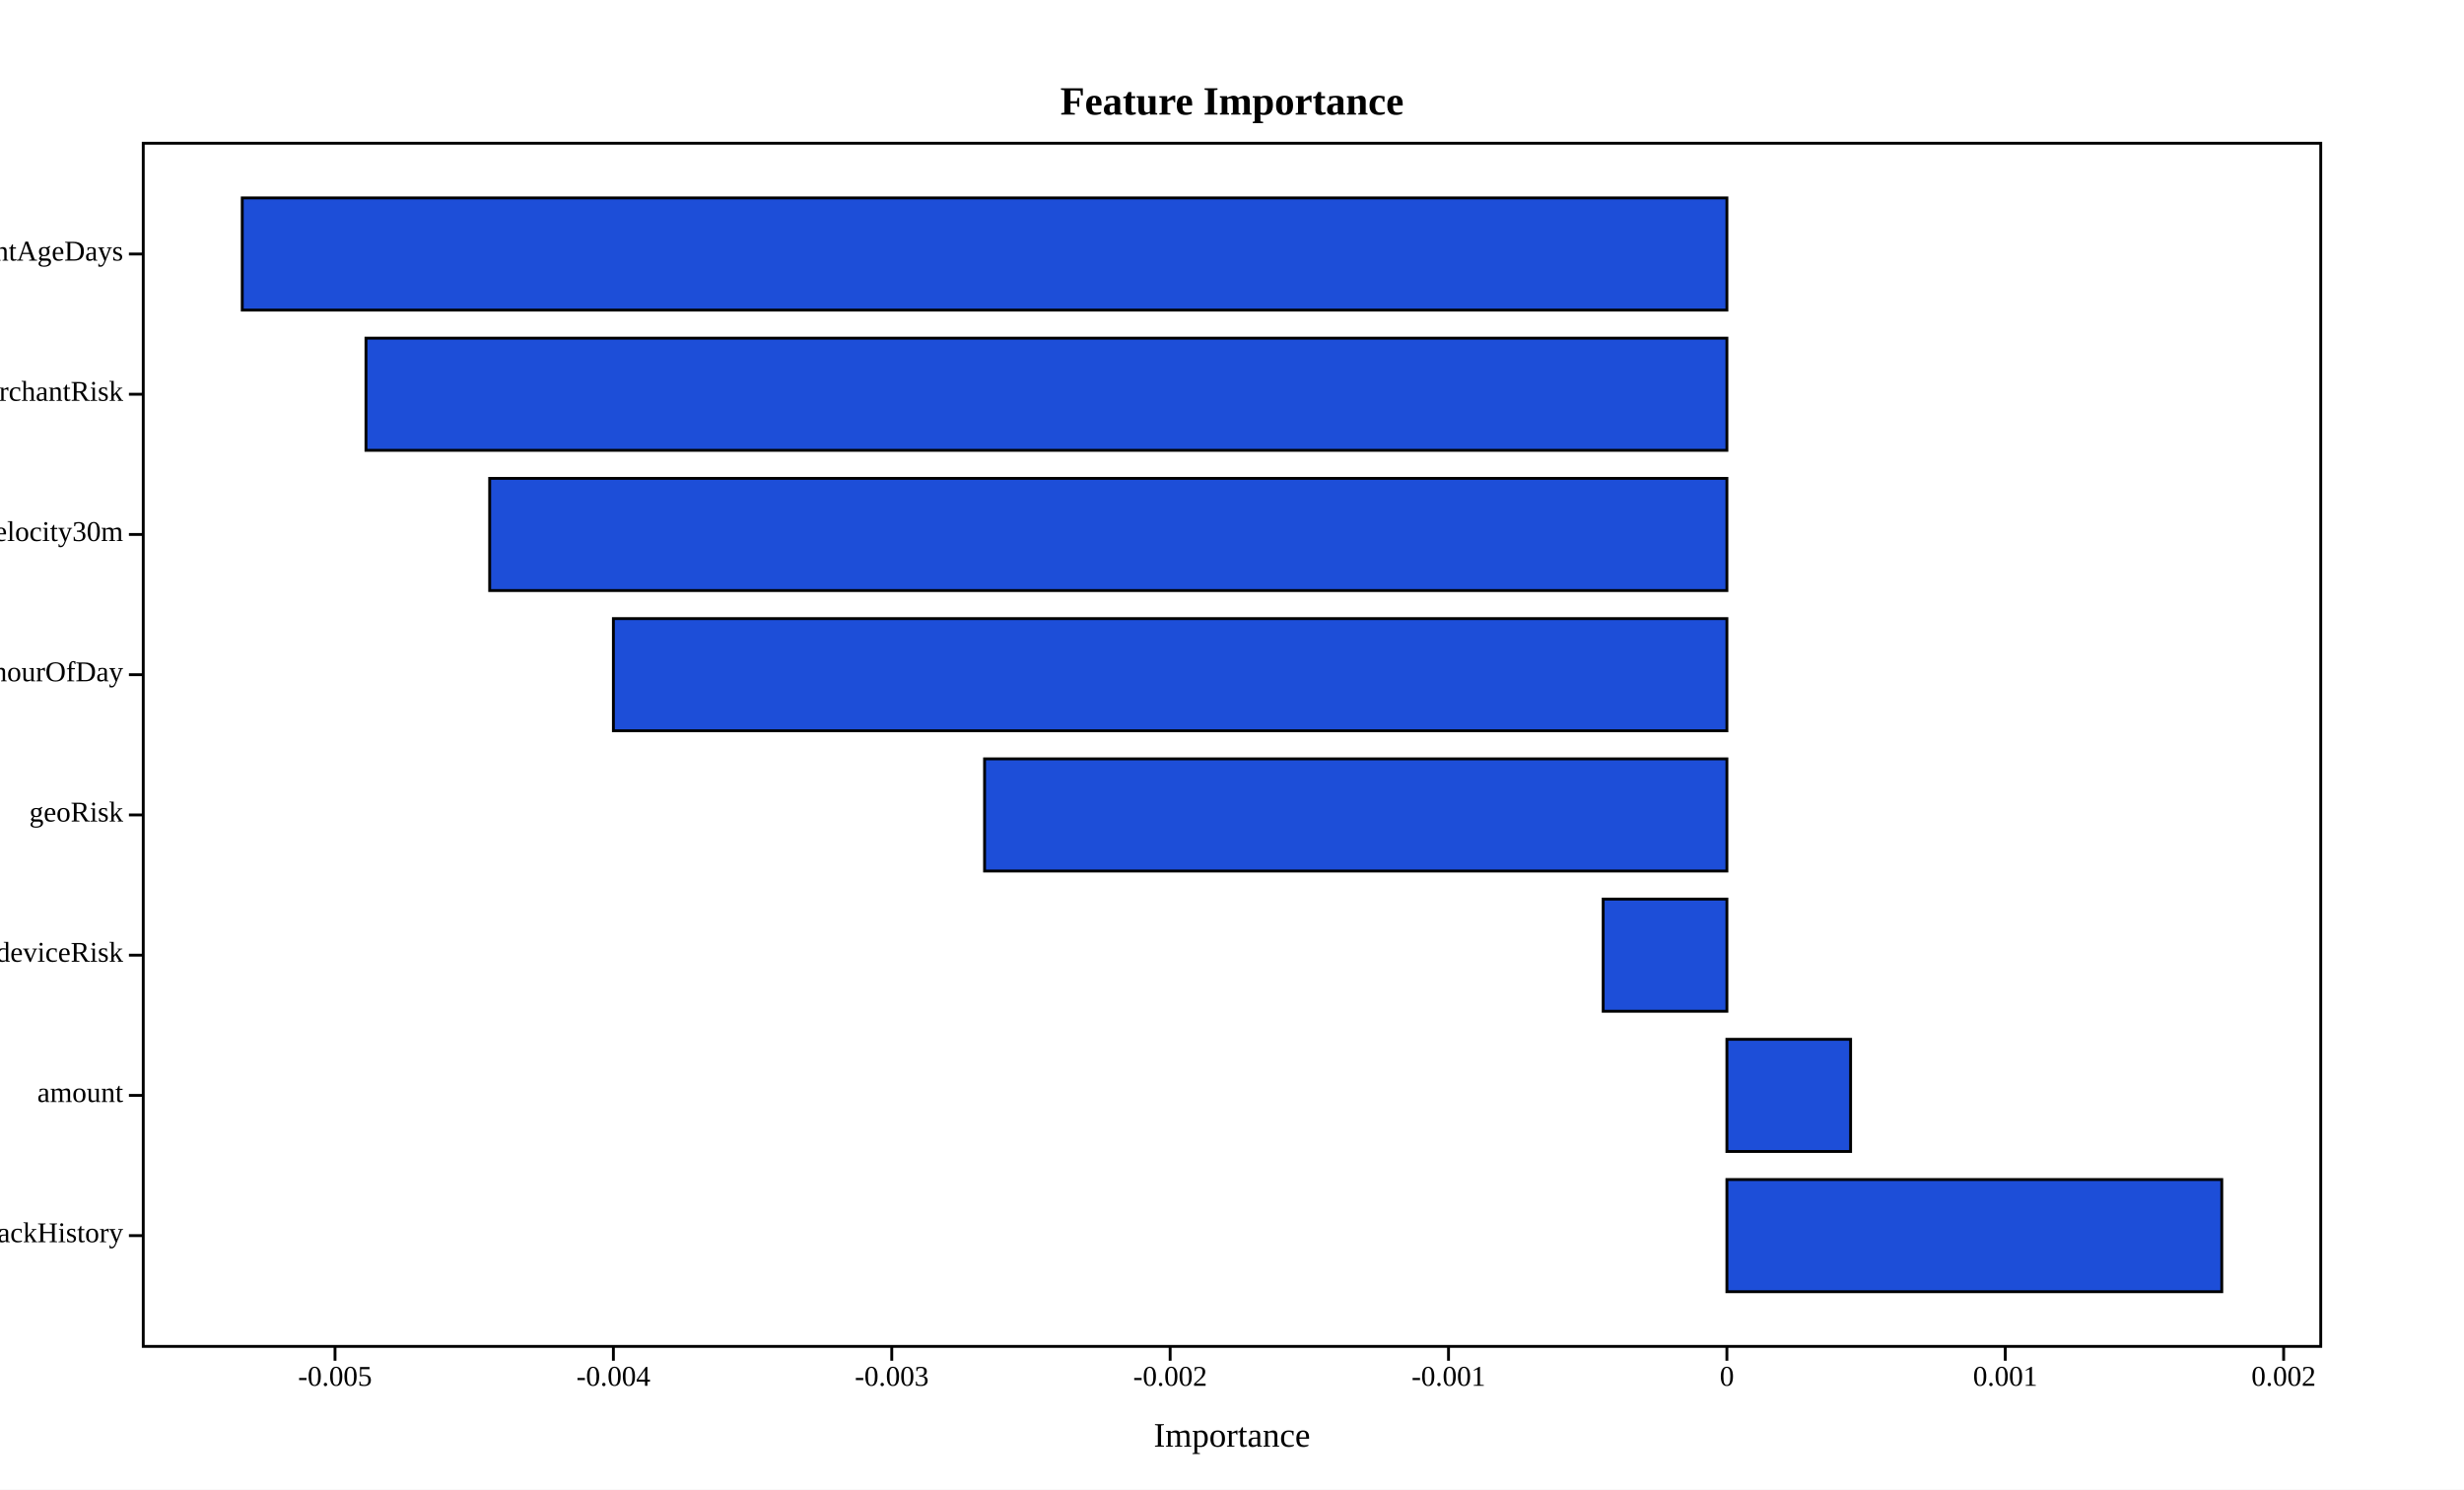
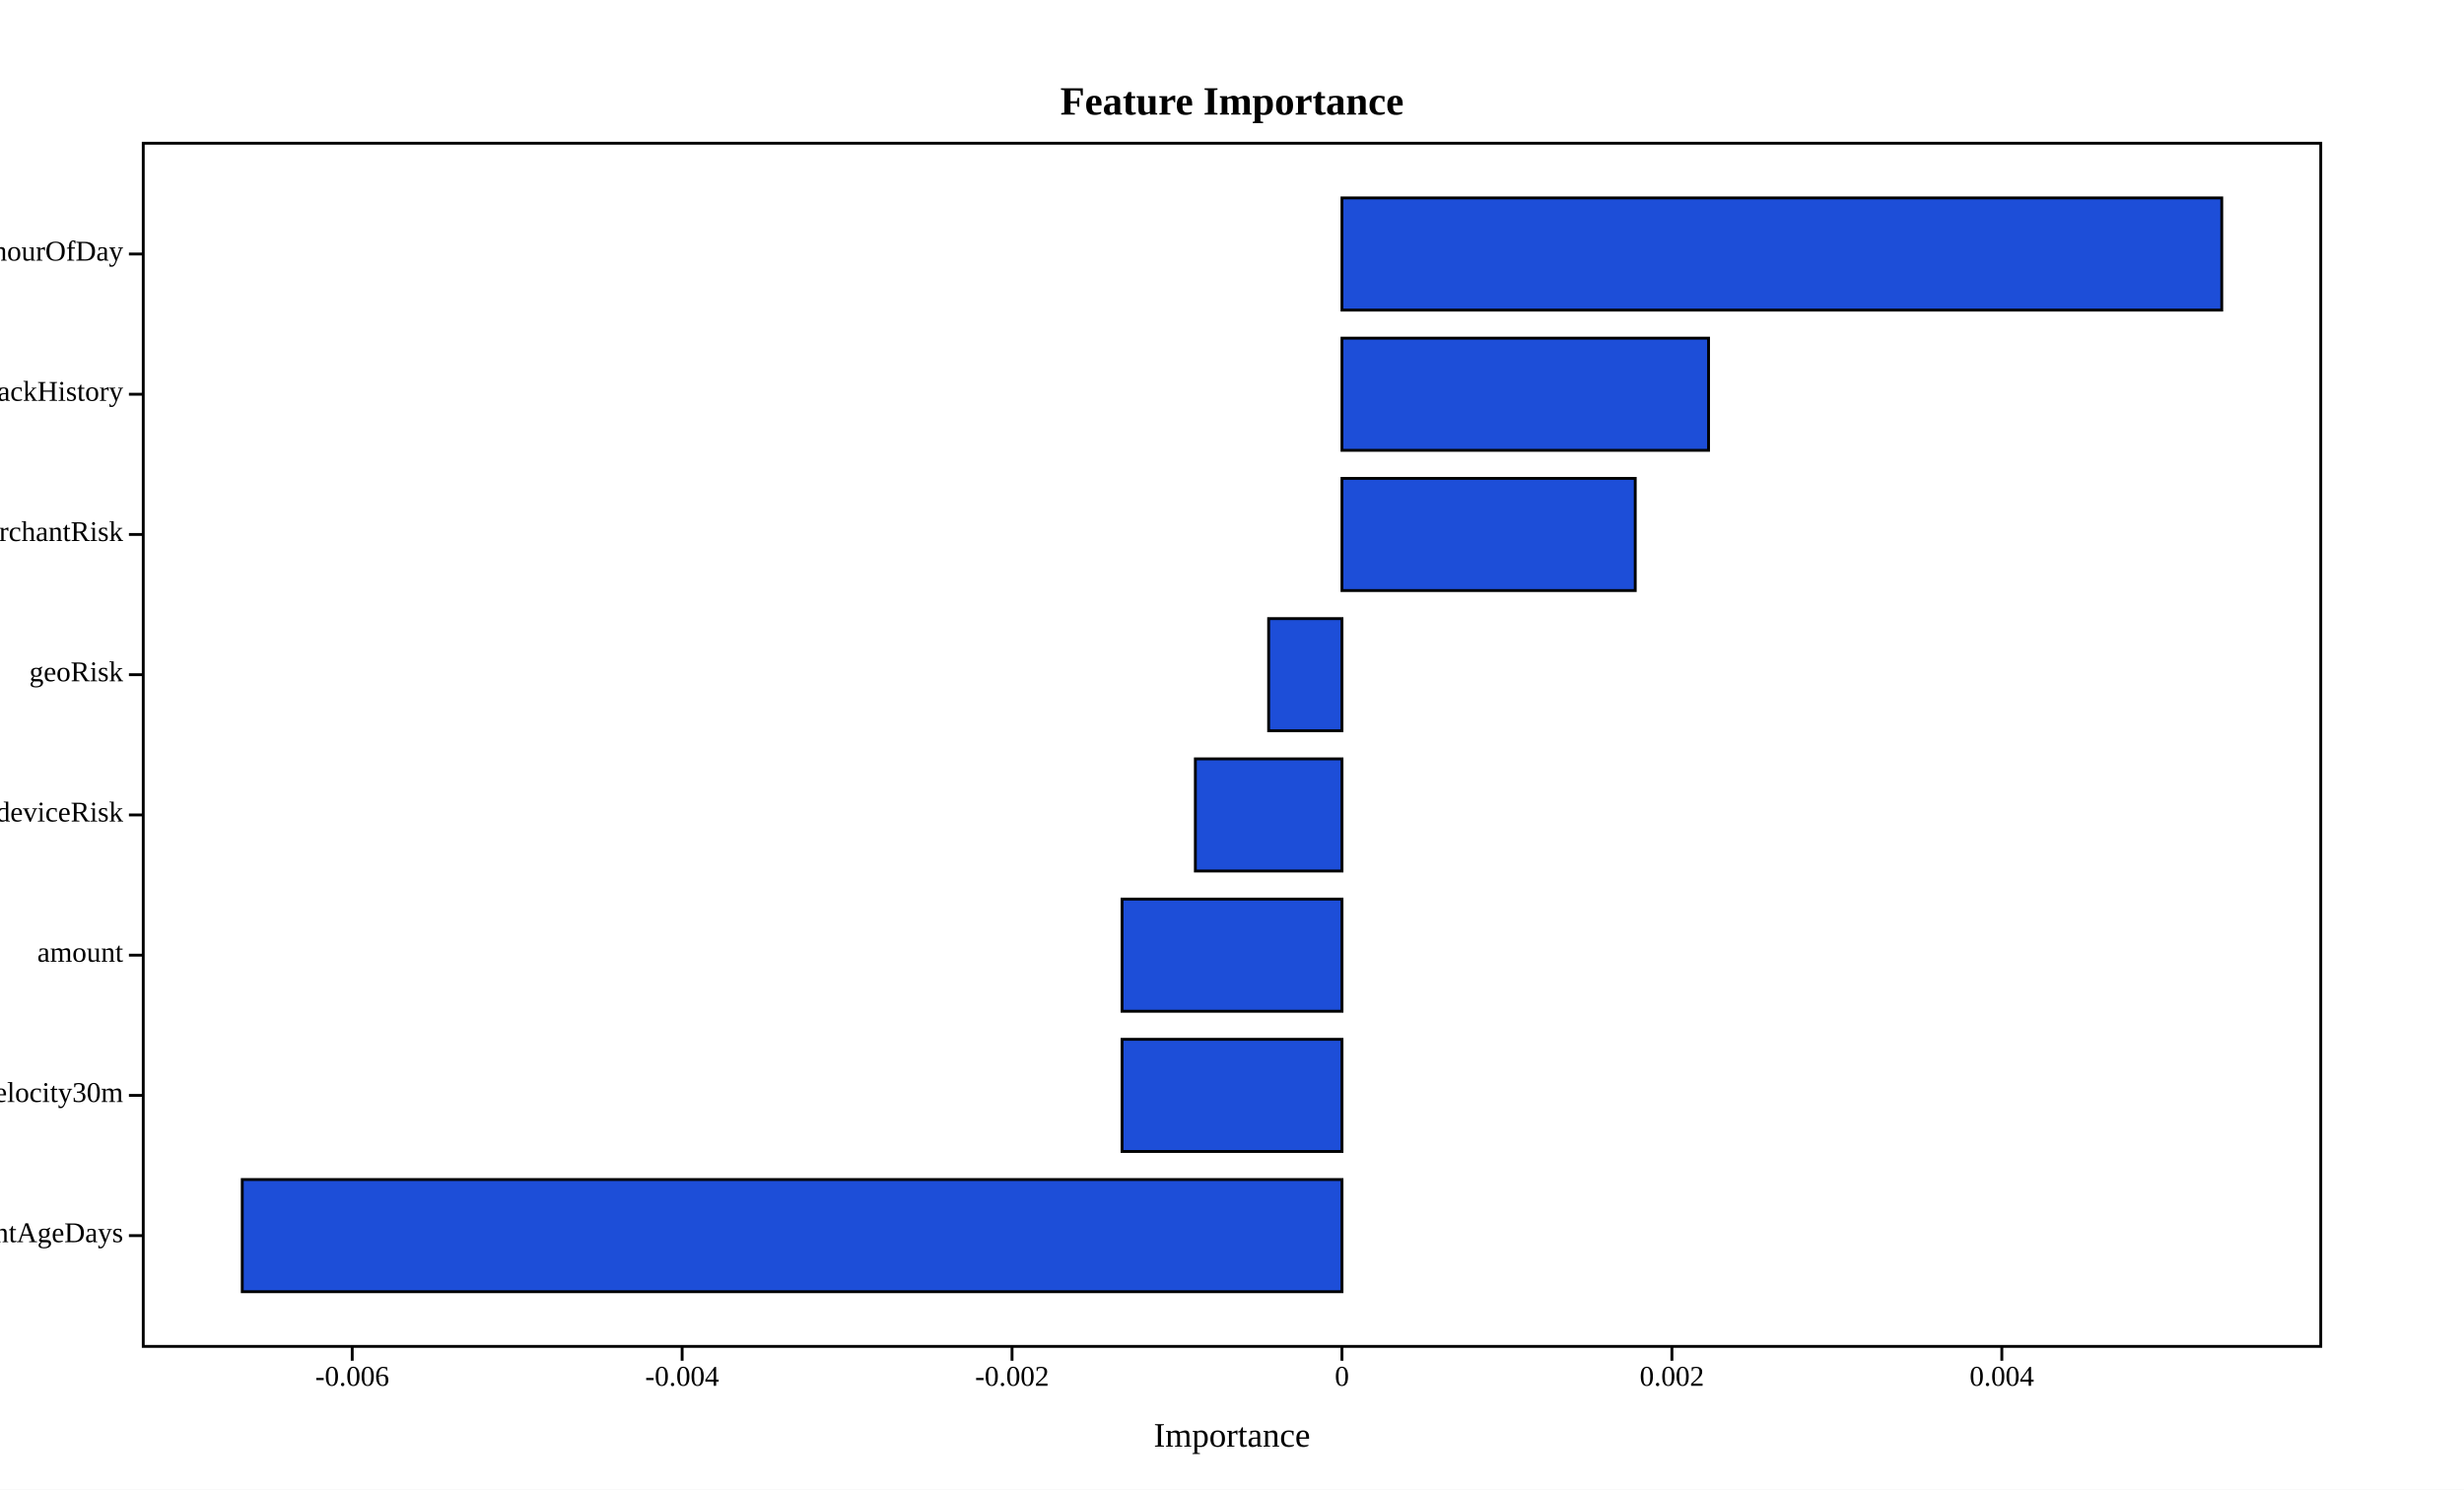
<svg xmlns="http://www.w3.org/2000/svg" width="860" height="520" viewBox="0 0 860 520">
  <rect x="0" y="0" width="860" height="520" fill="#ffffff" />
  <rect x="50" y="50" width="760" height="420" fill="#ffffff" stroke="#000" />
  <clipPath id="dbclip-50-50-760-420">
    <path d="M50 50 L810 50 L810 470 L50 470 Z" />
  </clipPath>
  <g clip-path="url(#dbclip-50-50-760-420)">
-     <rect x="602.73" y="411.75" width="172.73" height="39.16" fill="#1d4ed8" stroke="#000000" />
-     <rect x="602.73" y="362.80" width="43.18" height="39.16" fill="#1d4ed8" stroke="#000000" />
-     <rect x="559.55" y="313.85" width="43.18" height="39.16" fill="#1d4ed8" stroke="#000000" />
-     <rect x="343.64" y="264.90" width="259.09" height="39.16" fill="#1d4ed8" stroke="#000000" />
-     <rect x="214.09" y="215.94" width="388.64" height="39.16" fill="#1d4ed8" stroke="#000000" />
-     <rect x="170.91" y="166.99" width="431.82" height="39.16" fill="#1d4ed8" stroke="#000000" />
-     <rect x="127.73" y="118.04" width="475.00" height="39.16" fill="#1d4ed8" stroke="#000000" />
-     <rect x="84.55" y="69.09" width="518.18" height="39.16" fill="#1d4ed8" stroke="#000000" />
+     <rect x="468.38" y="69.09" width="307.07" height="39.16" fill="#1d4ed8" stroke="#000000" />
+     <rect x="468.38" y="118.04" width="127.95" height="39.16" fill="#1d4ed8" stroke="#000000" />
+     <rect x="468.38" y="166.99" width="102.36" height="39.16" fill="#1d4ed8" stroke="#000000" />
+     <rect x="442.79" y="215.94" width="25.59" height="39.16" fill="#1d4ed8" stroke="#000000" />
+     <rect x="417.21" y="264.90" width="51.18" height="39.16" fill="#1d4ed8" stroke="#000000" />
+     <rect x="391.62" y="313.85" width="76.77" height="39.16" fill="#1d4ed8" stroke="#000000" />
+     <rect x="391.62" y="362.80" width="76.77" height="39.16" fill="#1d4ed8" stroke="#000000" />
+     <rect x="84.55" y="411.75" width="383.84" height="39.16" fill="#1d4ed8" stroke="#000000" />
  </g>
-   <line class="x-tick" x1="116.93" y1="470.00" x2="116.93" y2="475.00" stroke="#000" />
-   <text class="tick-label tick-label-x" x="116.93" y="477.00" text-anchor="middle" dominant-baseline="hanging" font-size="10" fill="#000">-0.005</text>
-   <line class="x-tick" x1="214.09" y1="470.00" x2="214.09" y2="475.00" stroke="#000" />
-   <text class="tick-label tick-label-x" x="214.09" y="477.00" text-anchor="middle" dominant-baseline="hanging" font-size="10" fill="#000">-0.004</text>
-   <line class="x-tick" x1="311.25" y1="470.00" x2="311.25" y2="475.00" stroke="#000" />
-   <text class="tick-label tick-label-x" x="311.25" y="477.00" text-anchor="middle" dominant-baseline="hanging" font-size="10" fill="#000">-0.003</text>
-   <line class="x-tick" x1="408.41" y1="470.00" x2="408.41" y2="475.00" stroke="#000" />
-   <text class="tick-label tick-label-x" x="408.41" y="477.00" text-anchor="middle" dominant-baseline="hanging" font-size="10" fill="#000">-0.002</text>
-   <line class="x-tick" x1="505.57" y1="470.00" x2="505.57" y2="475.00" stroke="#000" />
-   <text class="tick-label tick-label-x" x="505.57" y="477.00" text-anchor="middle" dominant-baseline="hanging" font-size="10" fill="#000">-0.001</text>
-   <line class="x-tick" x1="602.73" y1="470.00" x2="602.73" y2="475.00" stroke="#000" />
-   <text class="tick-label tick-label-x" x="602.73" y="477.00" text-anchor="middle" dominant-baseline="hanging" font-size="10" fill="#000">0</text>
-   <line class="x-tick" x1="699.89" y1="470.00" x2="699.89" y2="475.00" stroke="#000" />
-   <text class="tick-label tick-label-x" x="699.89" y="477.00" text-anchor="middle" dominant-baseline="hanging" font-size="10" fill="#000">0.001</text>
-   <line class="x-tick" x1="797.05" y1="470.00" x2="797.05" y2="475.00" stroke="#000" />
-   <text class="tick-label tick-label-x" x="797.05" y="477.00" text-anchor="middle" dominant-baseline="hanging" font-size="10" fill="#000">0.002</text>
+   <line class="x-tick" x1="122.93" y1="470.00" x2="122.93" y2="475.00" stroke="#000" />
+   <text class="tick-label tick-label-x" x="122.93" y="477.00" text-anchor="middle" dominant-baseline="hanging" font-size="10" fill="#000">-0.006</text>
+   <line class="x-tick" x1="238.08" y1="470.00" x2="238.08" y2="475.00" stroke="#000" />
+   <text class="tick-label tick-label-x" x="238.08" y="477.00" text-anchor="middle" dominant-baseline="hanging" font-size="10" fill="#000">-0.004</text>
+   <line class="x-tick" x1="353.23" y1="470.00" x2="353.23" y2="475.00" stroke="#000" />
+   <text class="tick-label tick-label-x" x="353.23" y="477.00" text-anchor="middle" dominant-baseline="hanging" font-size="10" fill="#000">-0.002</text>
+   <line class="x-tick" x1="468.38" y1="470.00" x2="468.38" y2="475.00" stroke="#000" />
+   <text class="tick-label tick-label-x" x="468.38" y="477.00" text-anchor="middle" dominant-baseline="hanging" font-size="10" fill="#000">0</text>
+   <line class="x-tick" x1="583.54" y1="470.00" x2="583.54" y2="475.00" stroke="#000" />
+   <text class="tick-label tick-label-x" x="583.54" y="477.00" text-anchor="middle" dominant-baseline="hanging" font-size="10" fill="#000">0.002</text>
+   <line class="x-tick" x1="698.69" y1="470.00" x2="698.69" y2="475.00" stroke="#000" />
+   <text class="tick-label tick-label-x" x="698.69" y="477.00" text-anchor="middle" dominant-baseline="hanging" font-size="10" fill="#000">0.004</text>
+   <line class="y-tick" x1="50.00" y1="88.67" x2="45.00" y2="88.67" stroke="#000" />
+   <text class="tick-label tick-label-y" x="43.00" y="88.67" text-anchor="end" dominant-baseline="middle" font-size="10" fill="#000">hourOfDay</text>
+   <line class="y-tick" x1="50.00" y1="137.62" x2="45.00" y2="137.62" stroke="#000" />
+   <text class="tick-label tick-label-y" x="43.00" y="137.62" text-anchor="end" dominant-baseline="middle" font-size="10" fill="#000">chargebackHistory</text>
+   <line class="y-tick" x1="50.00" y1="186.57" x2="45.00" y2="186.57" stroke="#000" />
+   <text class="tick-label tick-label-y" x="43.00" y="186.57" text-anchor="end" dominant-baseline="middle" font-size="10" fill="#000">merchantRisk</text>
+   <line class="y-tick" x1="50.00" y1="235.52" x2="45.00" y2="235.52" stroke="#000" />
+   <text class="tick-label tick-label-y" x="43.00" y="235.52" text-anchor="end" dominant-baseline="middle" font-size="10" fill="#000">geoRisk</text>
+   <line class="y-tick" x1="50.00" y1="284.48" x2="45.00" y2="284.48" stroke="#000" />
+   <text class="tick-label tick-label-y" x="43.00" y="284.48" text-anchor="end" dominant-baseline="middle" font-size="10" fill="#000">deviceRisk</text>
+   <line class="y-tick" x1="50.00" y1="333.43" x2="45.00" y2="333.43" stroke="#000" />
+   <text class="tick-label tick-label-y" x="43.00" y="333.43" text-anchor="end" dominant-baseline="middle" font-size="10" fill="#000">amount</text>
+   <line class="y-tick" x1="50.00" y1="382.38" x2="45.00" y2="382.38" stroke="#000" />
+   <text class="tick-label tick-label-y" x="43.00" y="382.38" text-anchor="end" dominant-baseline="middle" font-size="10" fill="#000">velocity30m</text>
  <line class="y-tick" x1="50.00" y1="431.33" x2="45.00" y2="431.33" stroke="#000" />
-   <text class="tick-label tick-label-y" x="43.00" y="431.33" text-anchor="end" dominant-baseline="middle" font-size="10" fill="#000">chargebackHistory</text>
-   <line class="y-tick" x1="50.00" y1="382.38" x2="45.00" y2="382.38" stroke="#000" />
-   <text class="tick-label tick-label-y" x="43.00" y="382.38" text-anchor="end" dominant-baseline="middle" font-size="10" fill="#000">amount</text>
-   <line class="y-tick" x1="50.00" y1="333.43" x2="45.00" y2="333.43" stroke="#000" />
-   <text class="tick-label tick-label-y" x="43.00" y="333.43" text-anchor="end" dominant-baseline="middle" font-size="10" fill="#000">deviceRisk</text>
-   <line class="y-tick" x1="50.00" y1="284.48" x2="45.00" y2="284.48" stroke="#000" />
-   <text class="tick-label tick-label-y" x="43.00" y="284.48" text-anchor="end" dominant-baseline="middle" font-size="10" fill="#000">geoRisk</text>
-   <line class="y-tick" x1="50.00" y1="235.52" x2="45.00" y2="235.52" stroke="#000" />
-   <text class="tick-label tick-label-y" x="43.00" y="235.52" text-anchor="end" dominant-baseline="middle" font-size="10" fill="#000">hourOfDay</text>
-   <line class="y-tick" x1="50.00" y1="186.57" x2="45.00" y2="186.57" stroke="#000" />
-   <text class="tick-label tick-label-y" x="43.00" y="186.57" text-anchor="end" dominant-baseline="middle" font-size="10" fill="#000">velocity30m</text>
-   <line class="y-tick" x1="50.00" y1="137.62" x2="45.00" y2="137.62" stroke="#000" />
-   <text class="tick-label tick-label-y" x="43.00" y="137.62" text-anchor="end" dominant-baseline="middle" font-size="10" fill="#000">merchantRisk</text>
-   <line class="y-tick" x1="50.00" y1="88.67" x2="45.00" y2="88.67" stroke="#000" />
-   <text class="tick-label tick-label-y" x="43.00" y="88.67" text-anchor="end" dominant-baseline="middle" font-size="10" fill="#000">accountAgeDays</text>
+   <text class="tick-label tick-label-y" x="43.00" y="431.33" text-anchor="end" dominant-baseline="middle" font-size="10" fill="#000">accountAgeDays</text>
  <text x="430" y="40" text-anchor="middle" font-size="14" font-weight="bold" fill="#000">Feature Importance</text>
  <text x="430" y="505" text-anchor="middle" font-size="12" fill="#000">Importance</text>
</svg>
